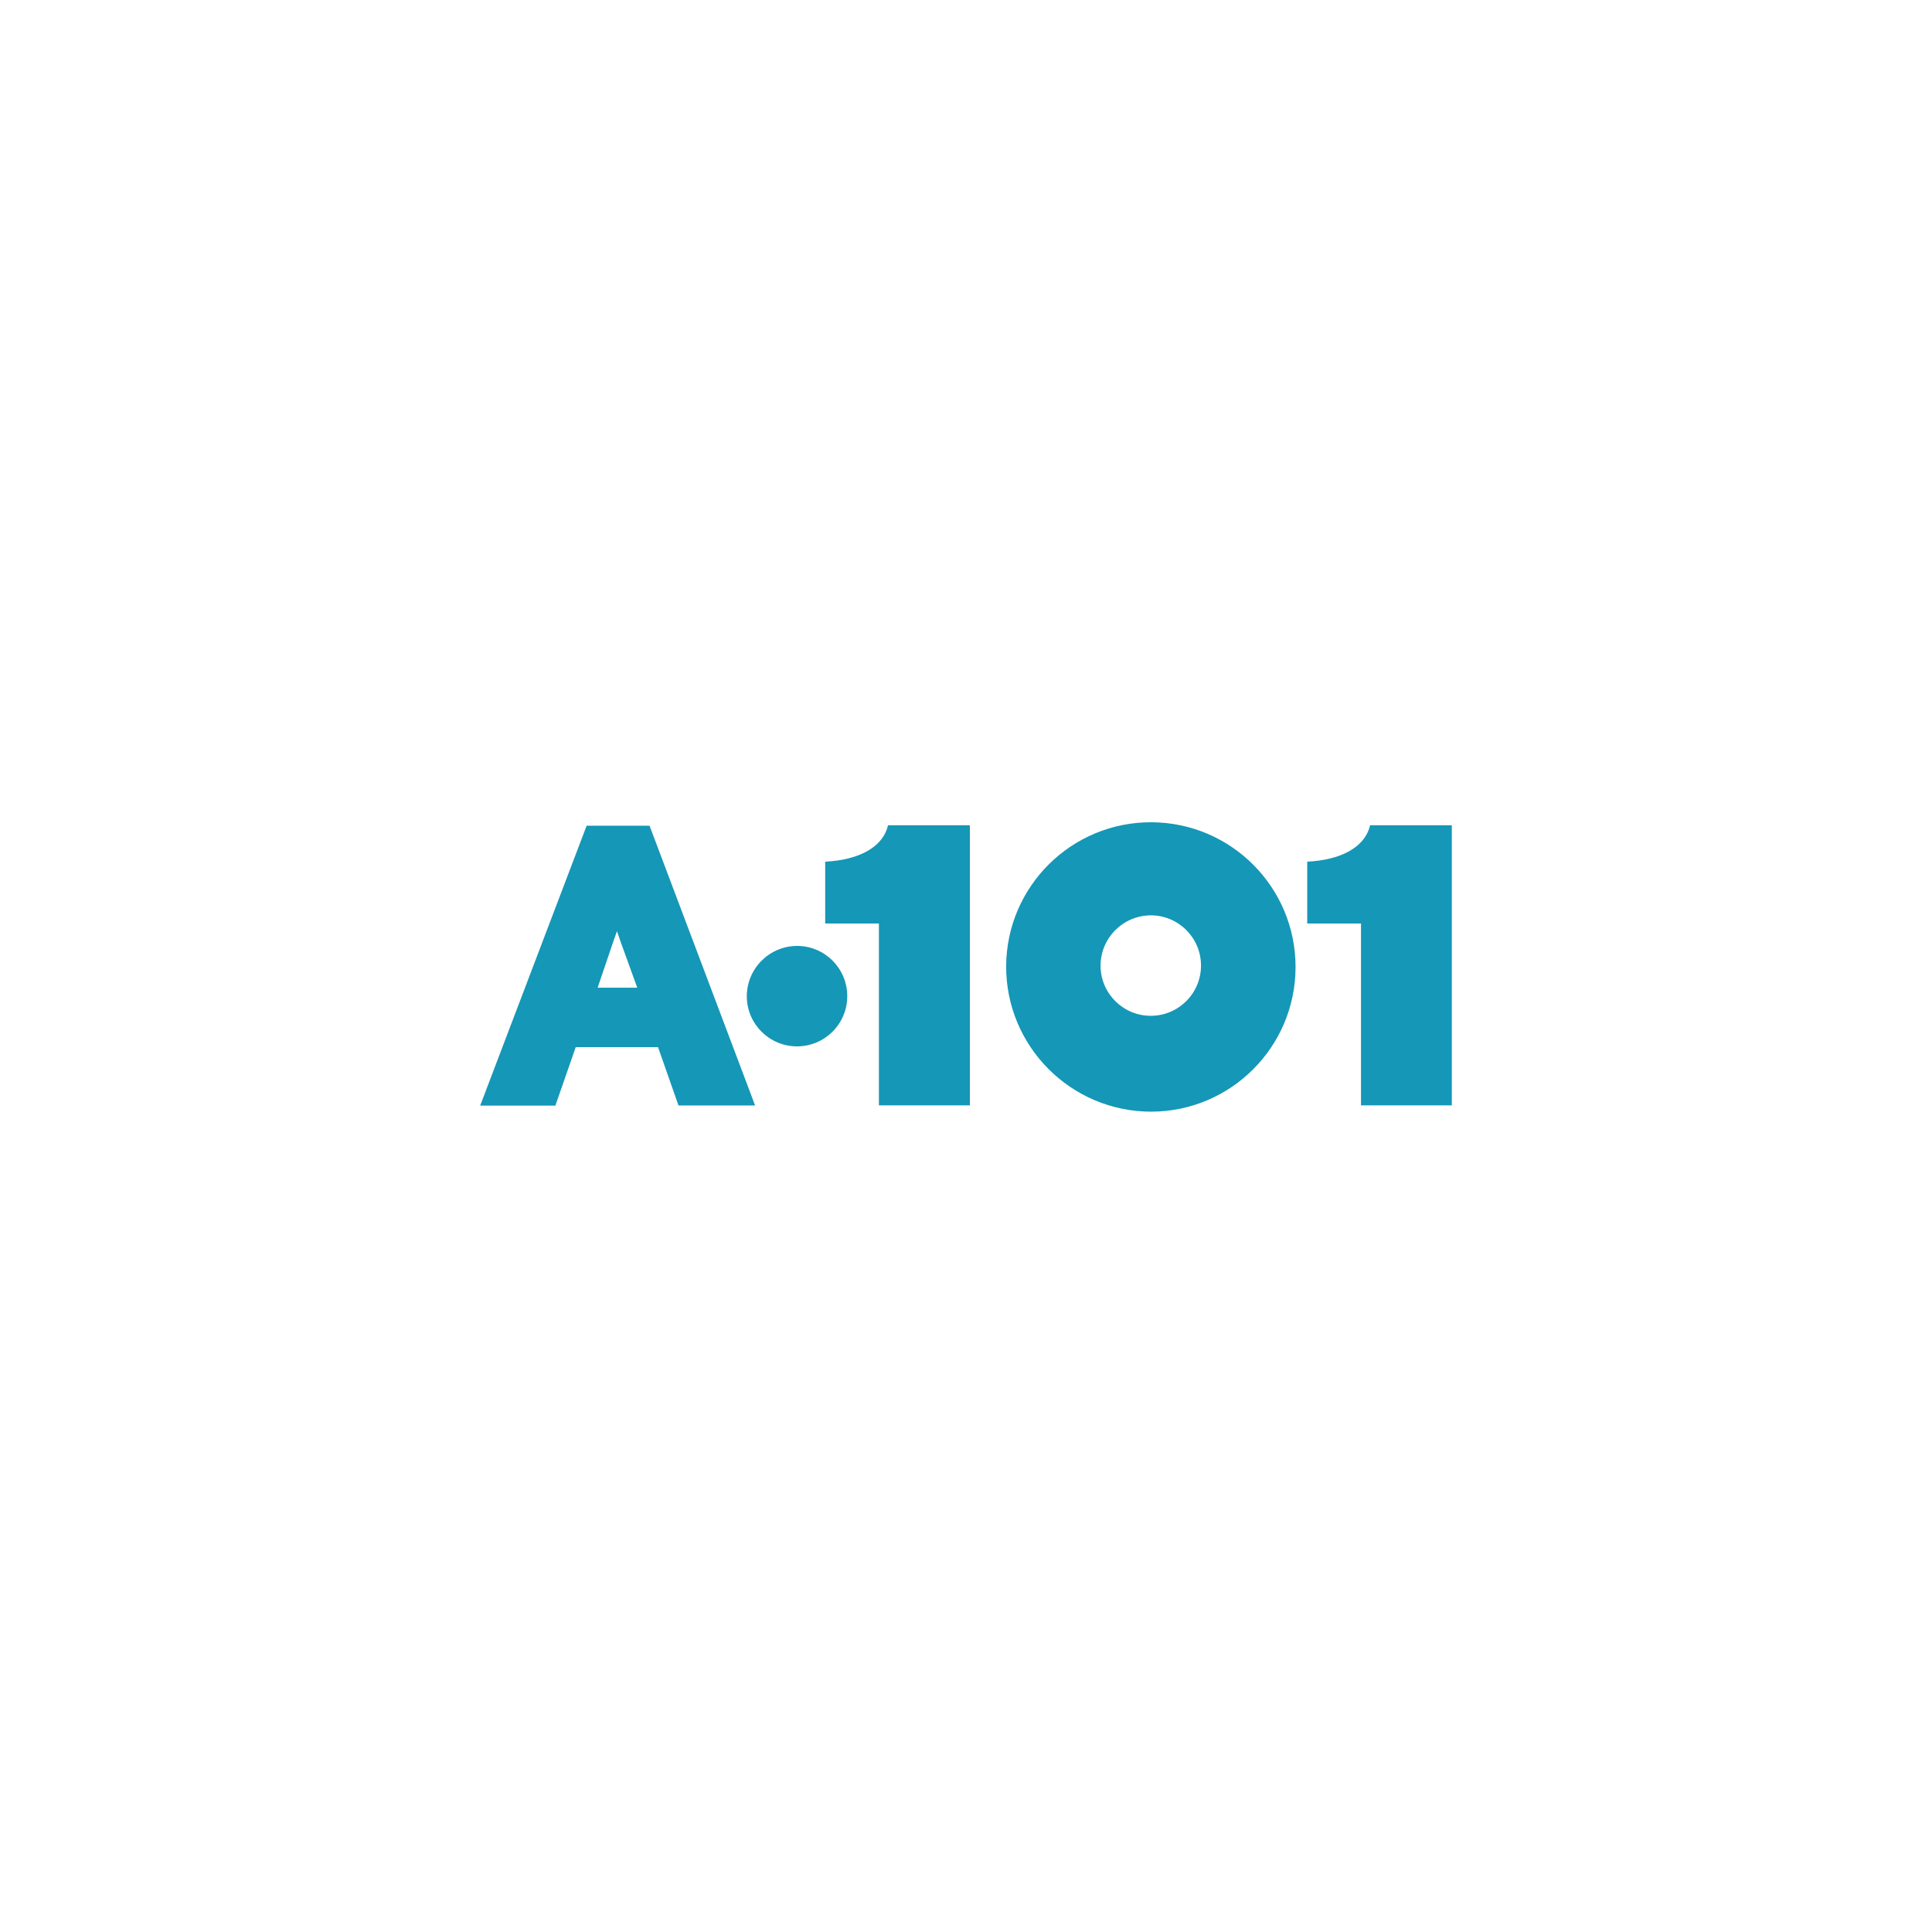
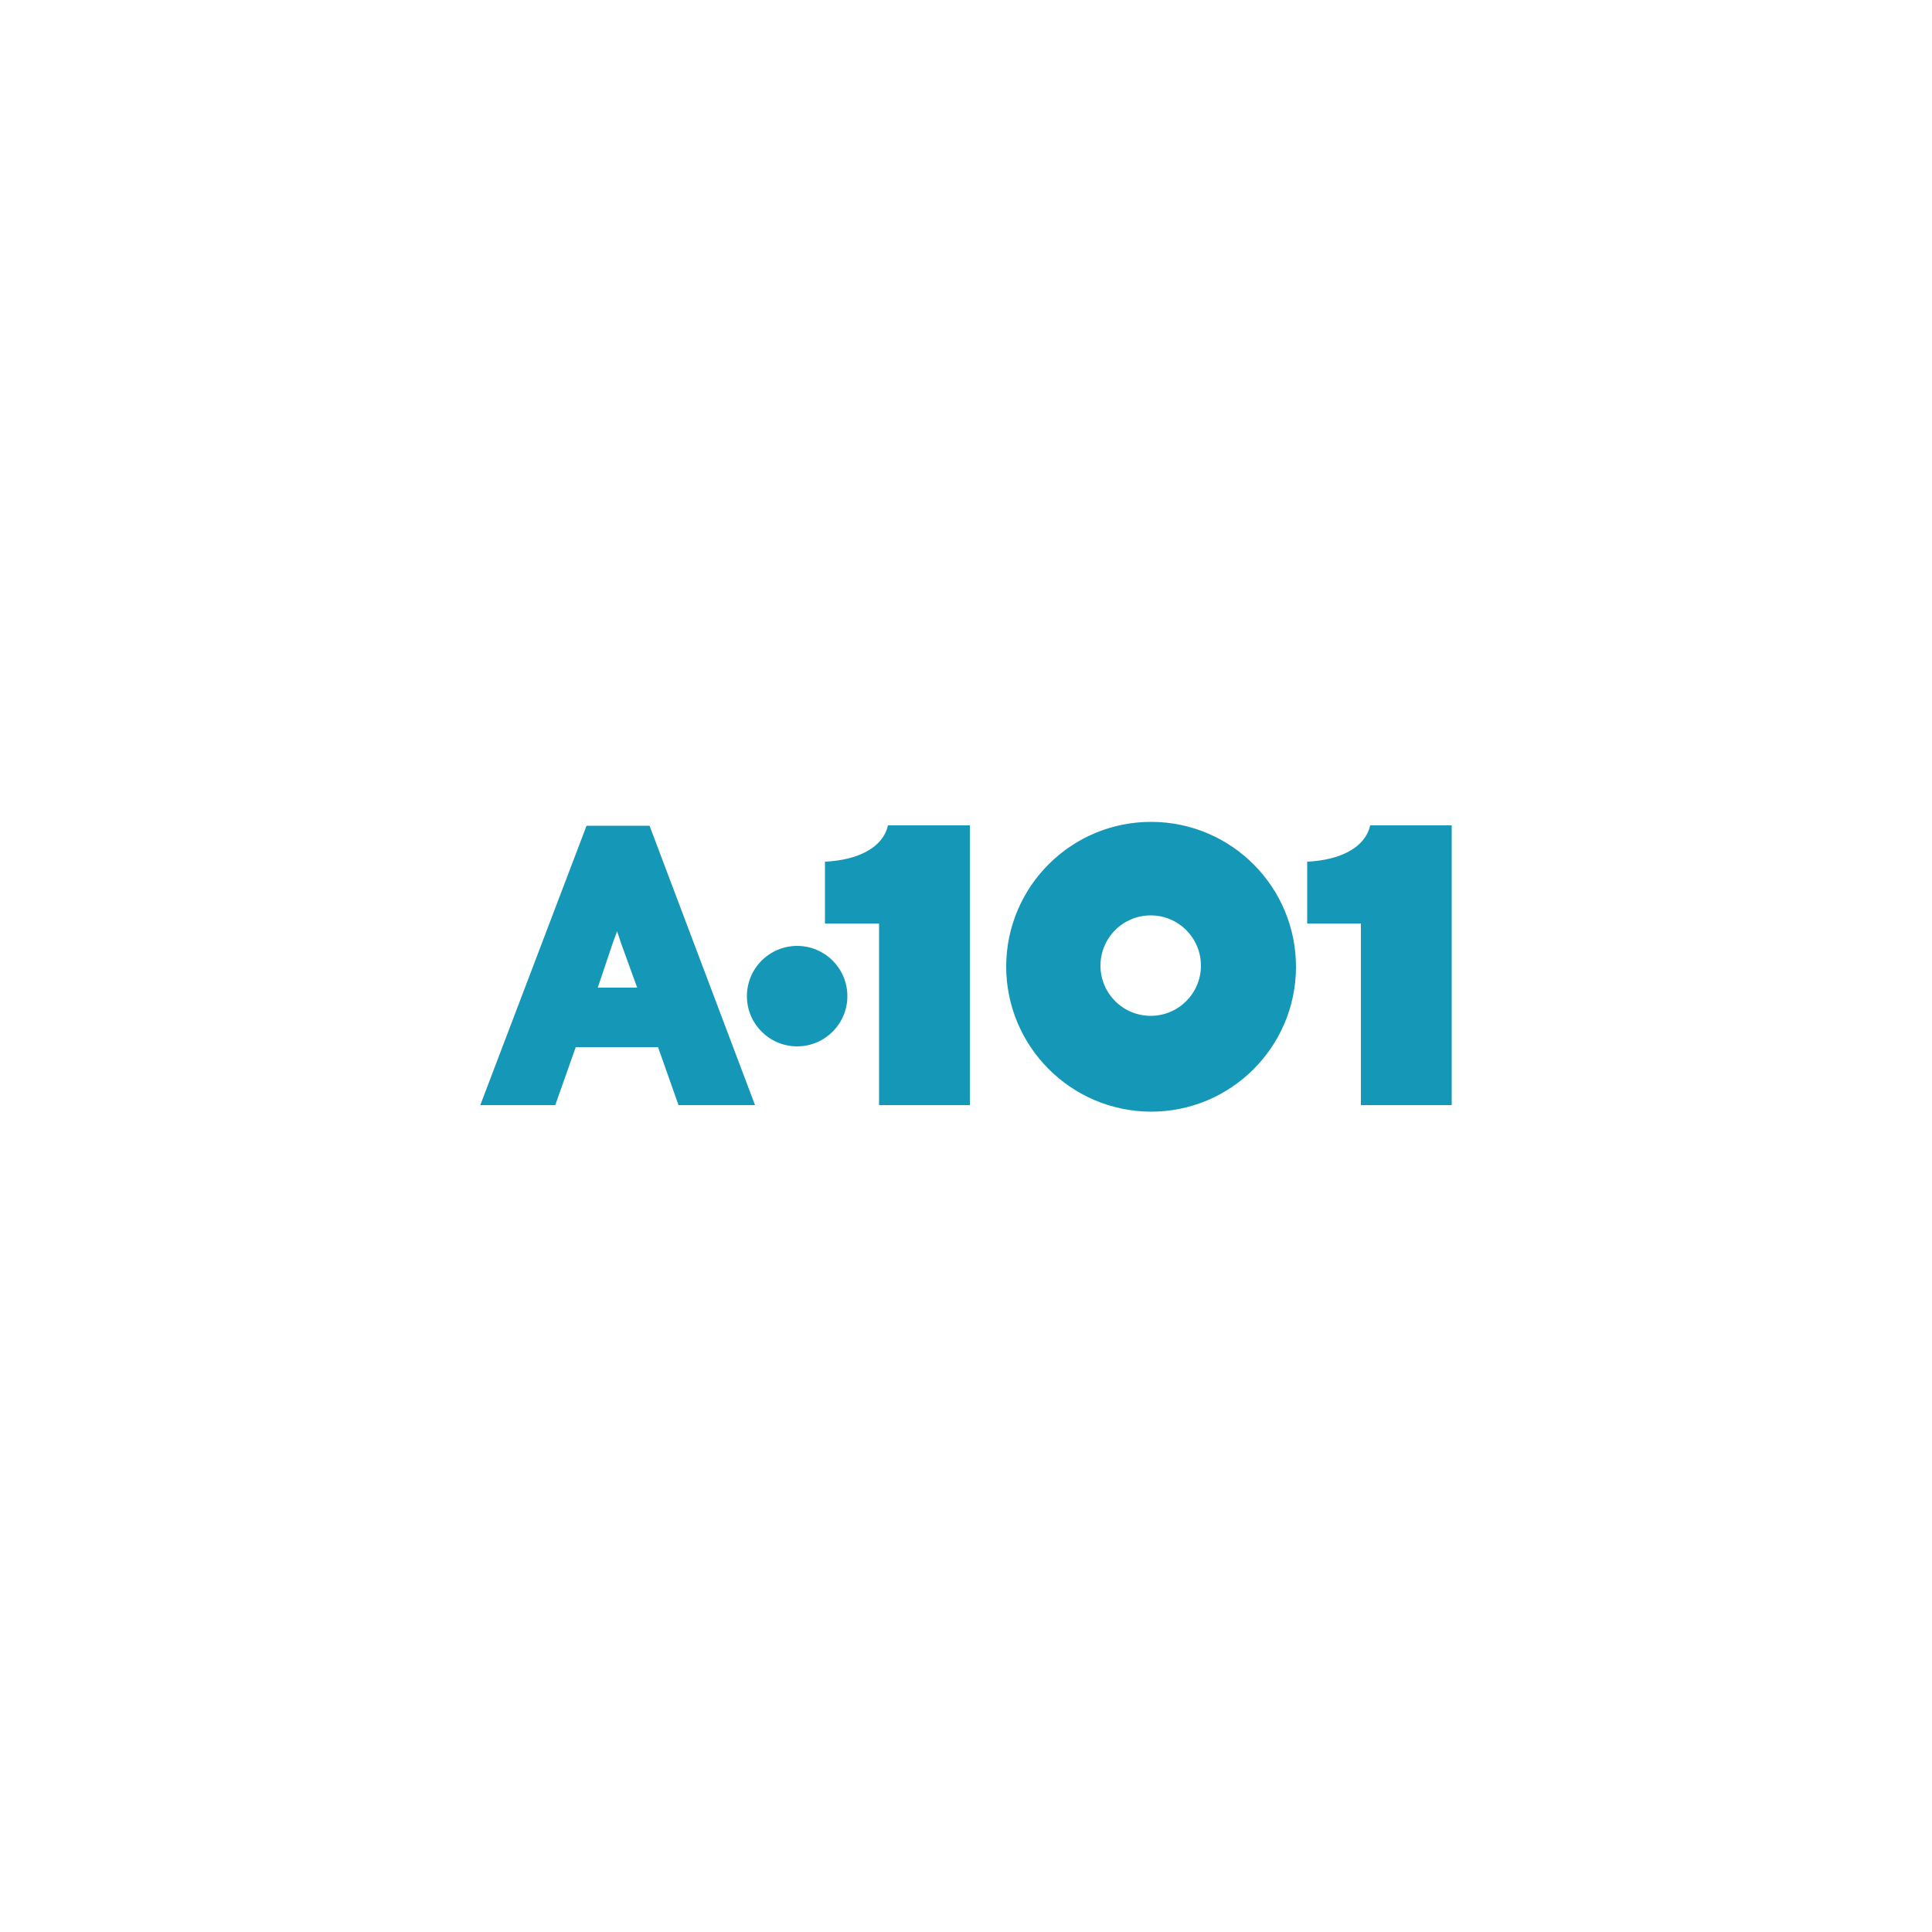
<svg xmlns="http://www.w3.org/2000/svg" id="Layer_1" data-name="Layer 1" viewBox="0 0 500 500">
  <defs>
-     <style>.cls-1{fill:#1597b7;}</style>
+     <style>.cls-1{fill:#1597b7}</style>
  </defs>
-   <path class="cls-1" d="M260.39,250a37.45,37.45,0,1,1,37.44,37.7A37.56,37.56,0,0,1,260.39,250m24.43,0a13,13,0,1,0,13-13.11,13.06,13.06,0,0,0-13,13.11" />
-   <path class="cls-1" d="M375.73,286.07H352.22V239H338.31V223c8.45-.42,14.9-3.56,16.27-9.43h21.15Z" />
-   <path class="cls-1" d="M251,286.07H227.46V239h-13.9V223c8.44-.42,14.89-3.56,16.26-9.43H251Z" />
-   <path class="cls-1" d="M158.5,244.32l1.17-3.33,1.16,3.33,4.09,11.29H154.67Zm-6.68-30.63-27.55,72.44h19.46L149,271h21.3l5.29,15.09h19.83L168.1,213.69Z" />
-   <path class="cls-1" d="M193.27,257.91a13,13,0,1,0,13-13.11,13.07,13.07,0,0,0-13,13.11" />
+   <path d="M260.4 250a37.5 37.5 0 1 1 37.4 37.7 37.6 37.6 0 0 1-37.4-37.7m24.4 0a13 13 0 1 0 13-13.1 13 13 0 0 0-13 13.1m90.9 36h-23.5v-47h-13.9v-16c8.5-.4 15-3.6 16.3-9.4h21.1ZM251 286h-23.5v-47h-14v-16c8.5-.4 15-3.6 16.3-9.4H251Zm-92.5-41.7 1.2-3.3 1.1 3.3 4.1 11.3h-10.2Zm-6.7-30.6L124.3 286h19.4l5.3-15h21.3l5.3 15h19.8l-27.3-72.3Z" class="cls-1" />
+   <path d="M193.3 258a13 13 0 1 0 13-13.2 13 13 0 0 0-13 13.1" class="cls-1" />
</svg>
